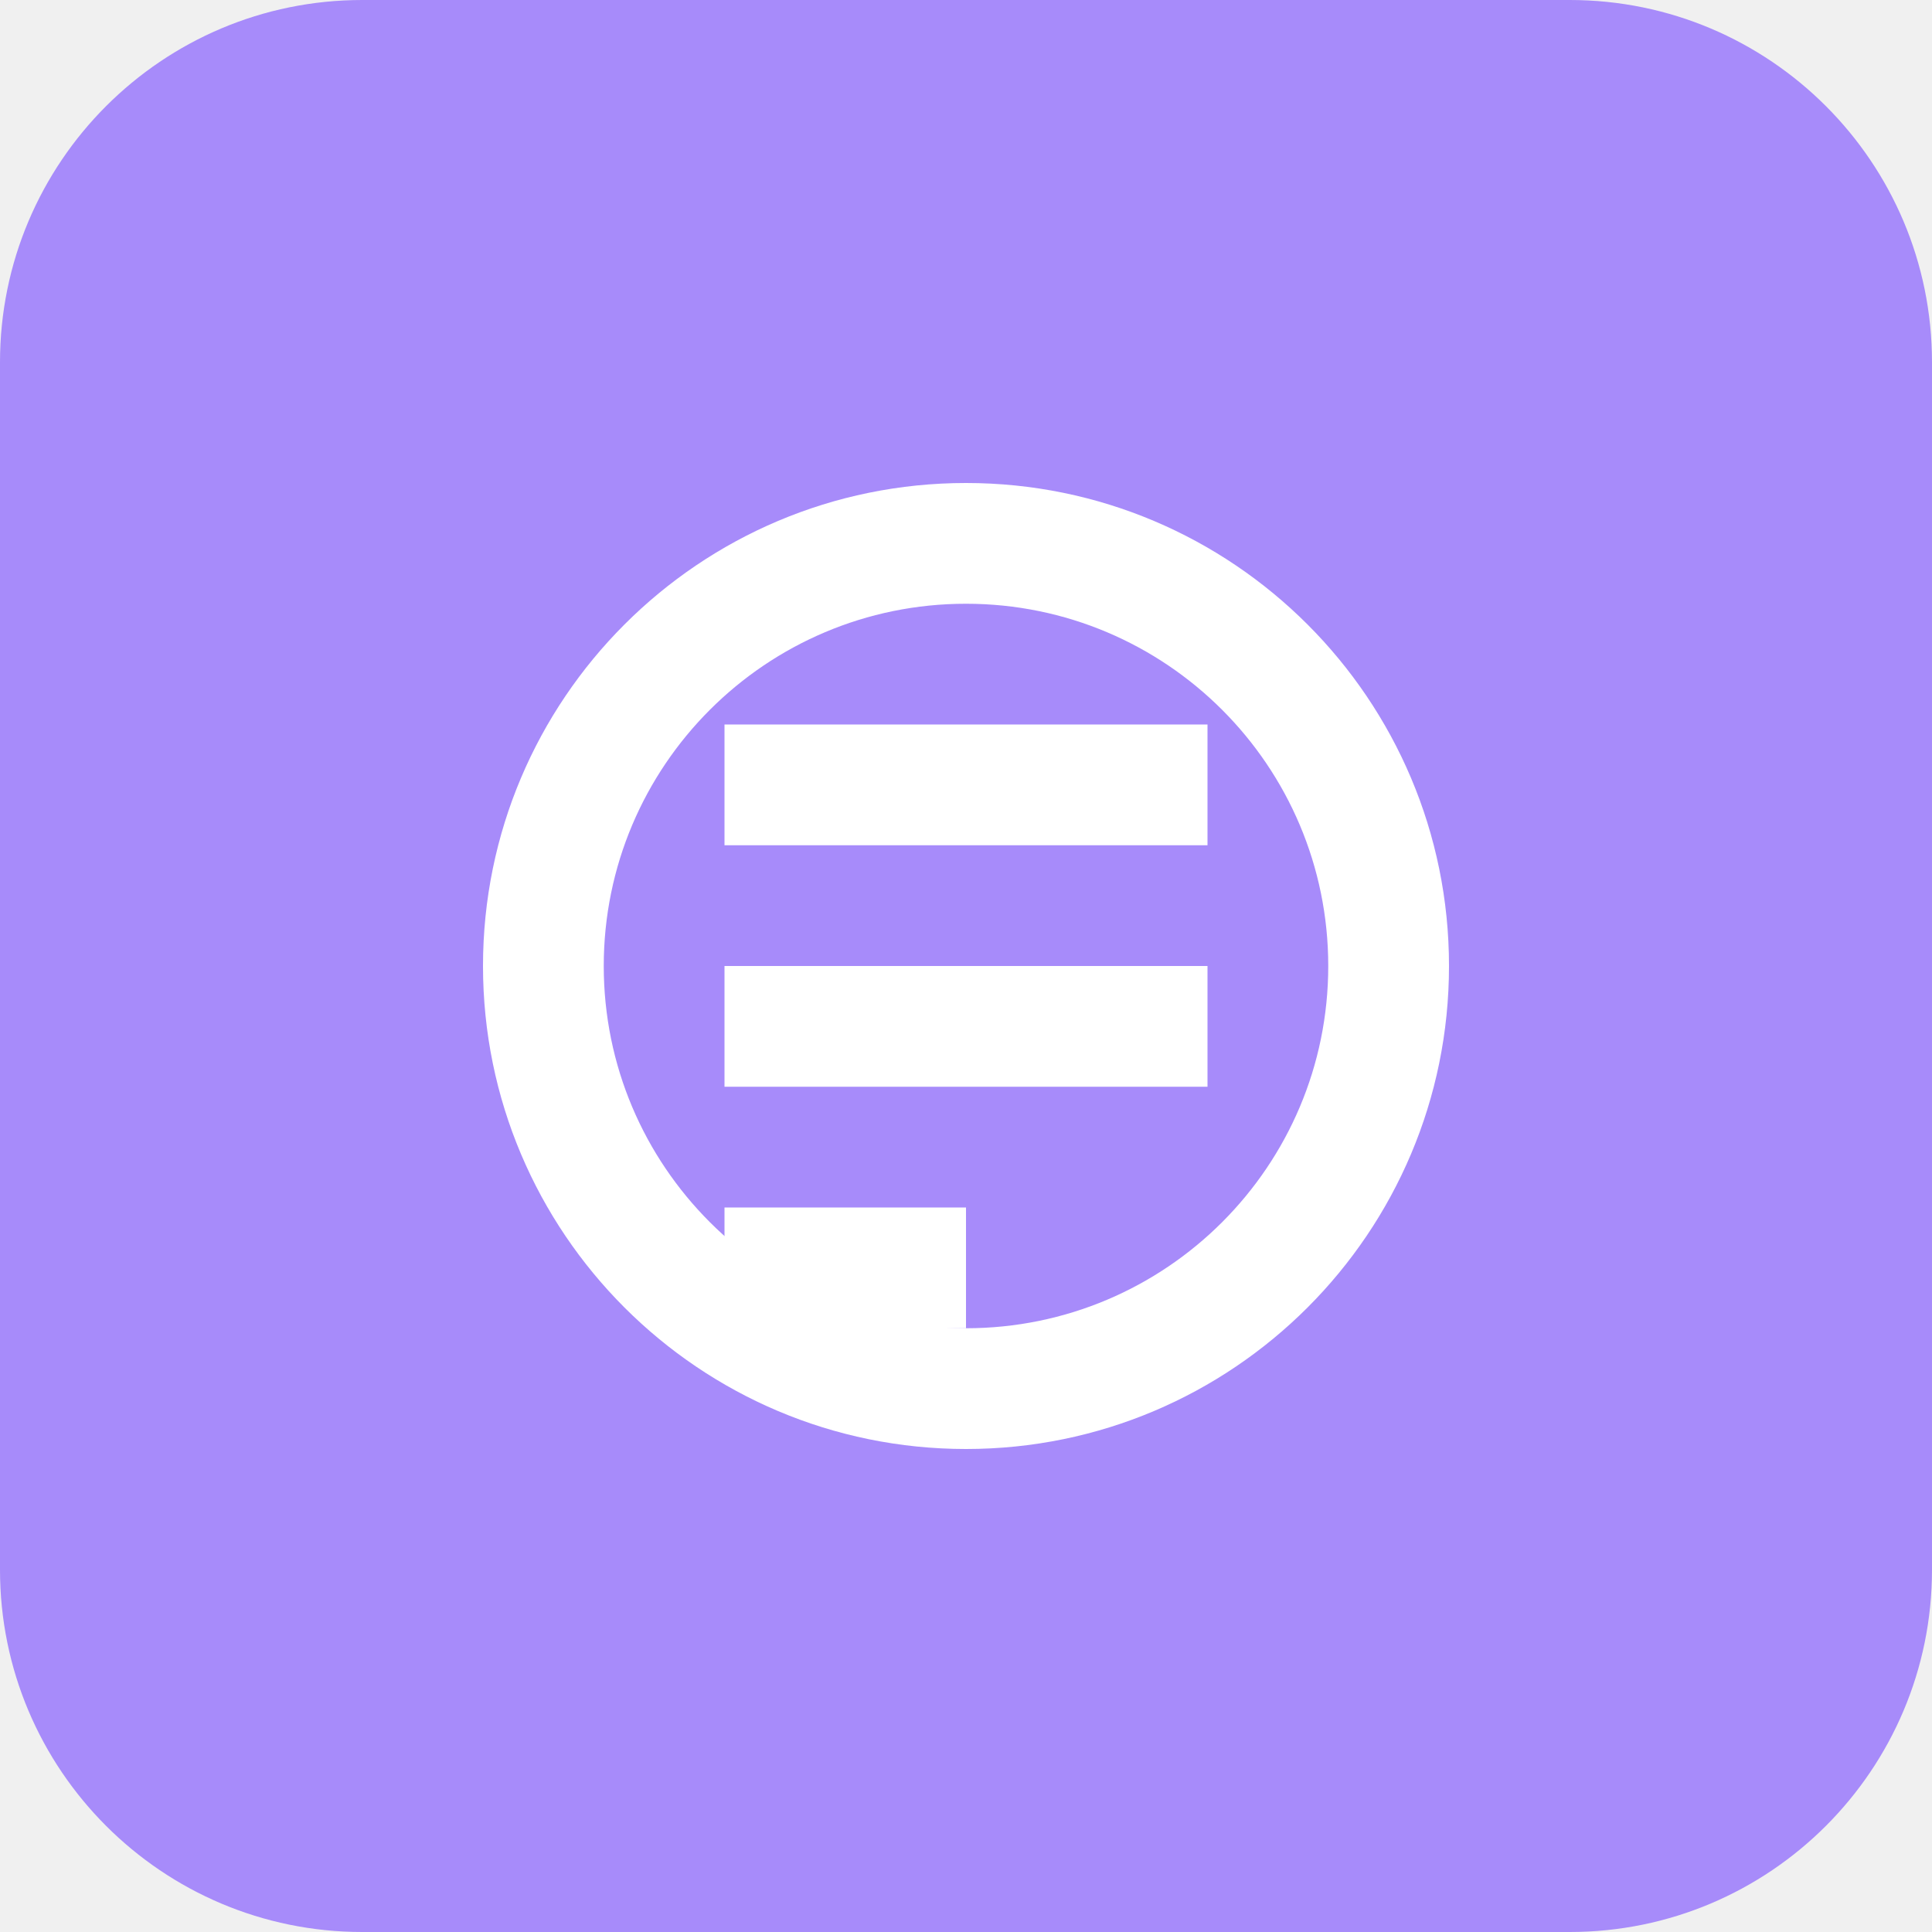
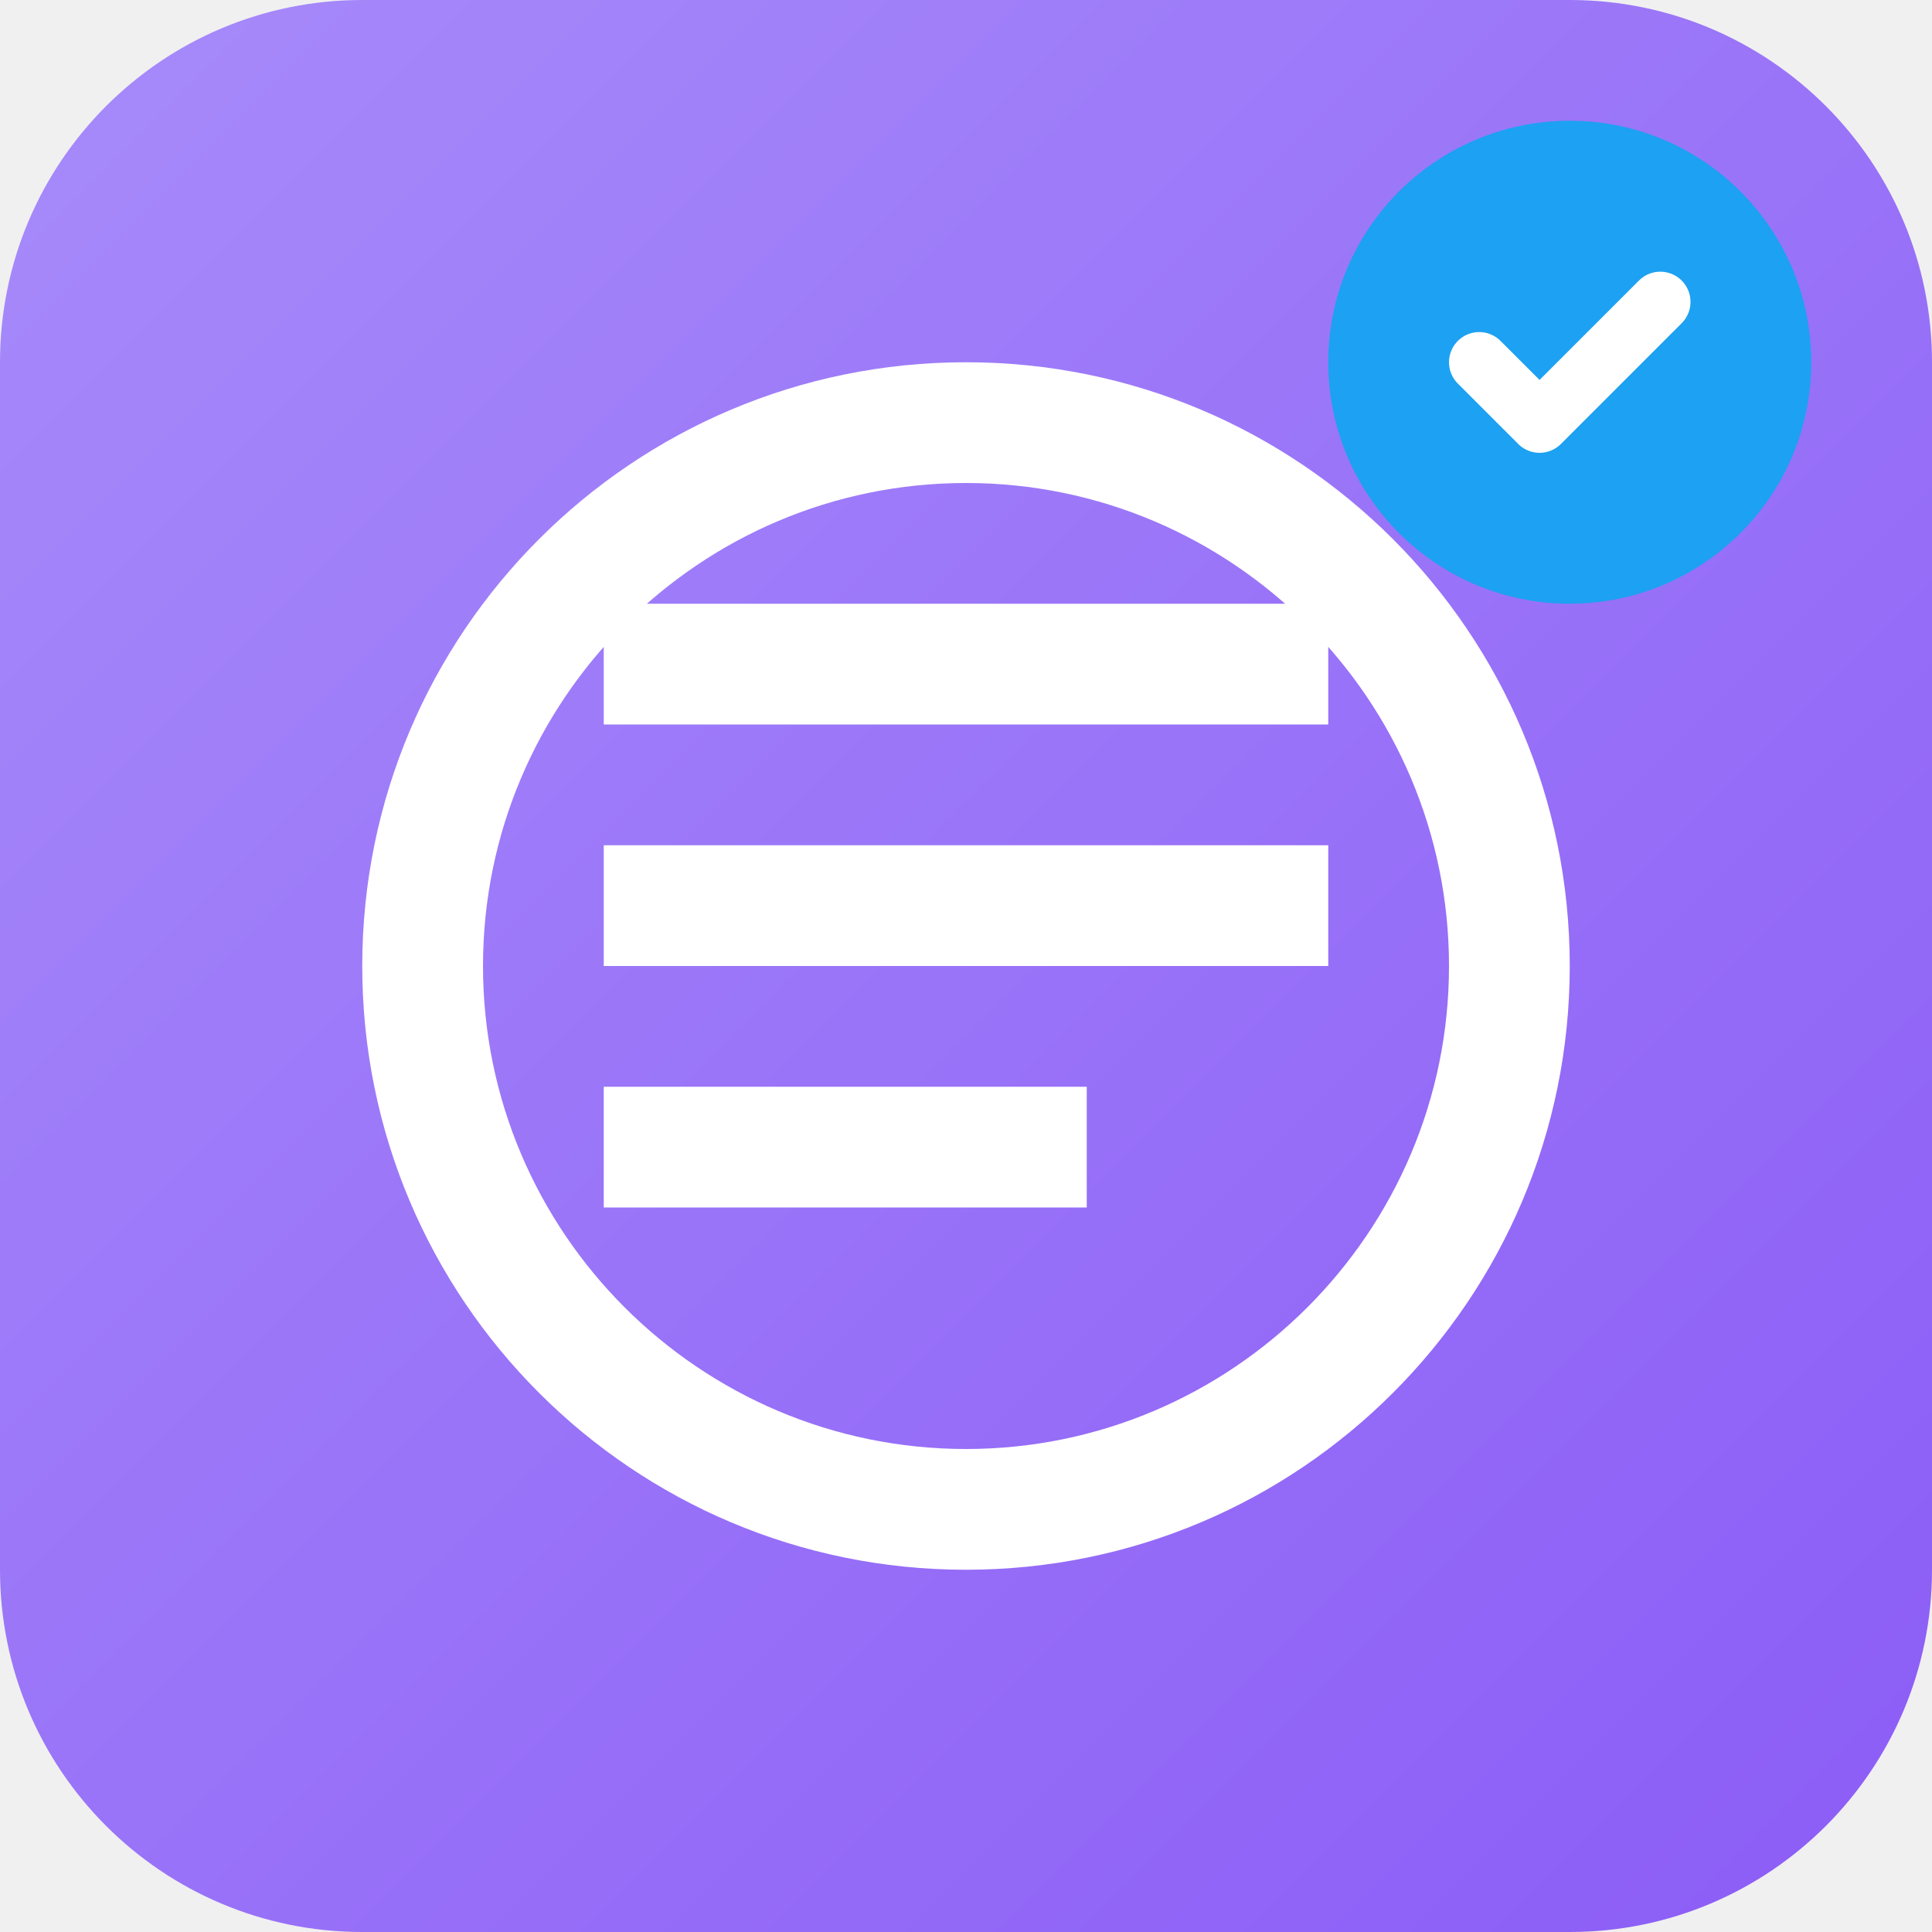
<svg xmlns="http://www.w3.org/2000/svg" width="32" height="32" viewBox="0 0 32 32" fill="none">
-   <rect width="32" height="32" rx="6" fill="#A78BFA" />
-   <path d="M16 8C11.582 8 8 11.582 8 16C8 20.418 11.582 24 16 24C20.418 24 24 20.418 24 16C24 11.582 20.418 8 16 8ZM16 10C19.314 10 22 12.686 22 16C22 19.314 19.314 22 16 22C12.686 22 10 19.314 10 16C10 12.686 12.686 10 16 10Z" fill="white" />
-   <path d="M12 12H20V14H12V12ZM12 16H20V18H12V16ZM12 20H16V22H12V20Z" fill="white" />
-   <circle cx="14" cy="13" r="0.5" fill="white" />
-   <circle cx="14" cy="17" r="0.5" fill="white" />
-   <circle cx="14" cy="21" r="0.5" fill="white" />
+   <defs>
+     <linearGradient id="midjourney-gradient" x1="0%" y1="0%" x2="100%" y2="100%">
+       <stop offset="0%" style="stop-color:#A78BFA;stop-opacity:1" />
+       <stop offset="100%" style="stop-color:#8B5CF6;stop-opacity:1" />
+     </linearGradient>
+   </defs>
+   <rect width="32" height="32" rx="6" fill="url(#midjourney-gradient)" />
+   <path d="M16 6C10.477 6 6 10.477 6 16s4.477 10 10 10 10-4.477 10-10S21.523 6 16 6zm0 2c4.411 0 8 3.589 8 8s-3.589 8-8 8-8-3.589-8-8 3.589-8 8-8z" fill="white" />
+   <path d="M10 10h12v2H10v-2zm0 4h12v2H10v-2zm0 4h8v2h-8v-2z" fill="white" />
+   <circle cx="12" cy="11" r="0.5" fill="white" />
+   <circle cx="12" cy="15" r="0.5" fill="white" />
+   <circle cx="12" cy="19" r="0.5" fill="white" />
+   <circle cx="26" cy="6" r="4" fill="#1DA1F2" />
+   <path d="M24.5 6l1 1 2-2" stroke="white" stroke-width="1" fill="none" stroke-linecap="round" stroke-linejoin="round" />
</svg>
